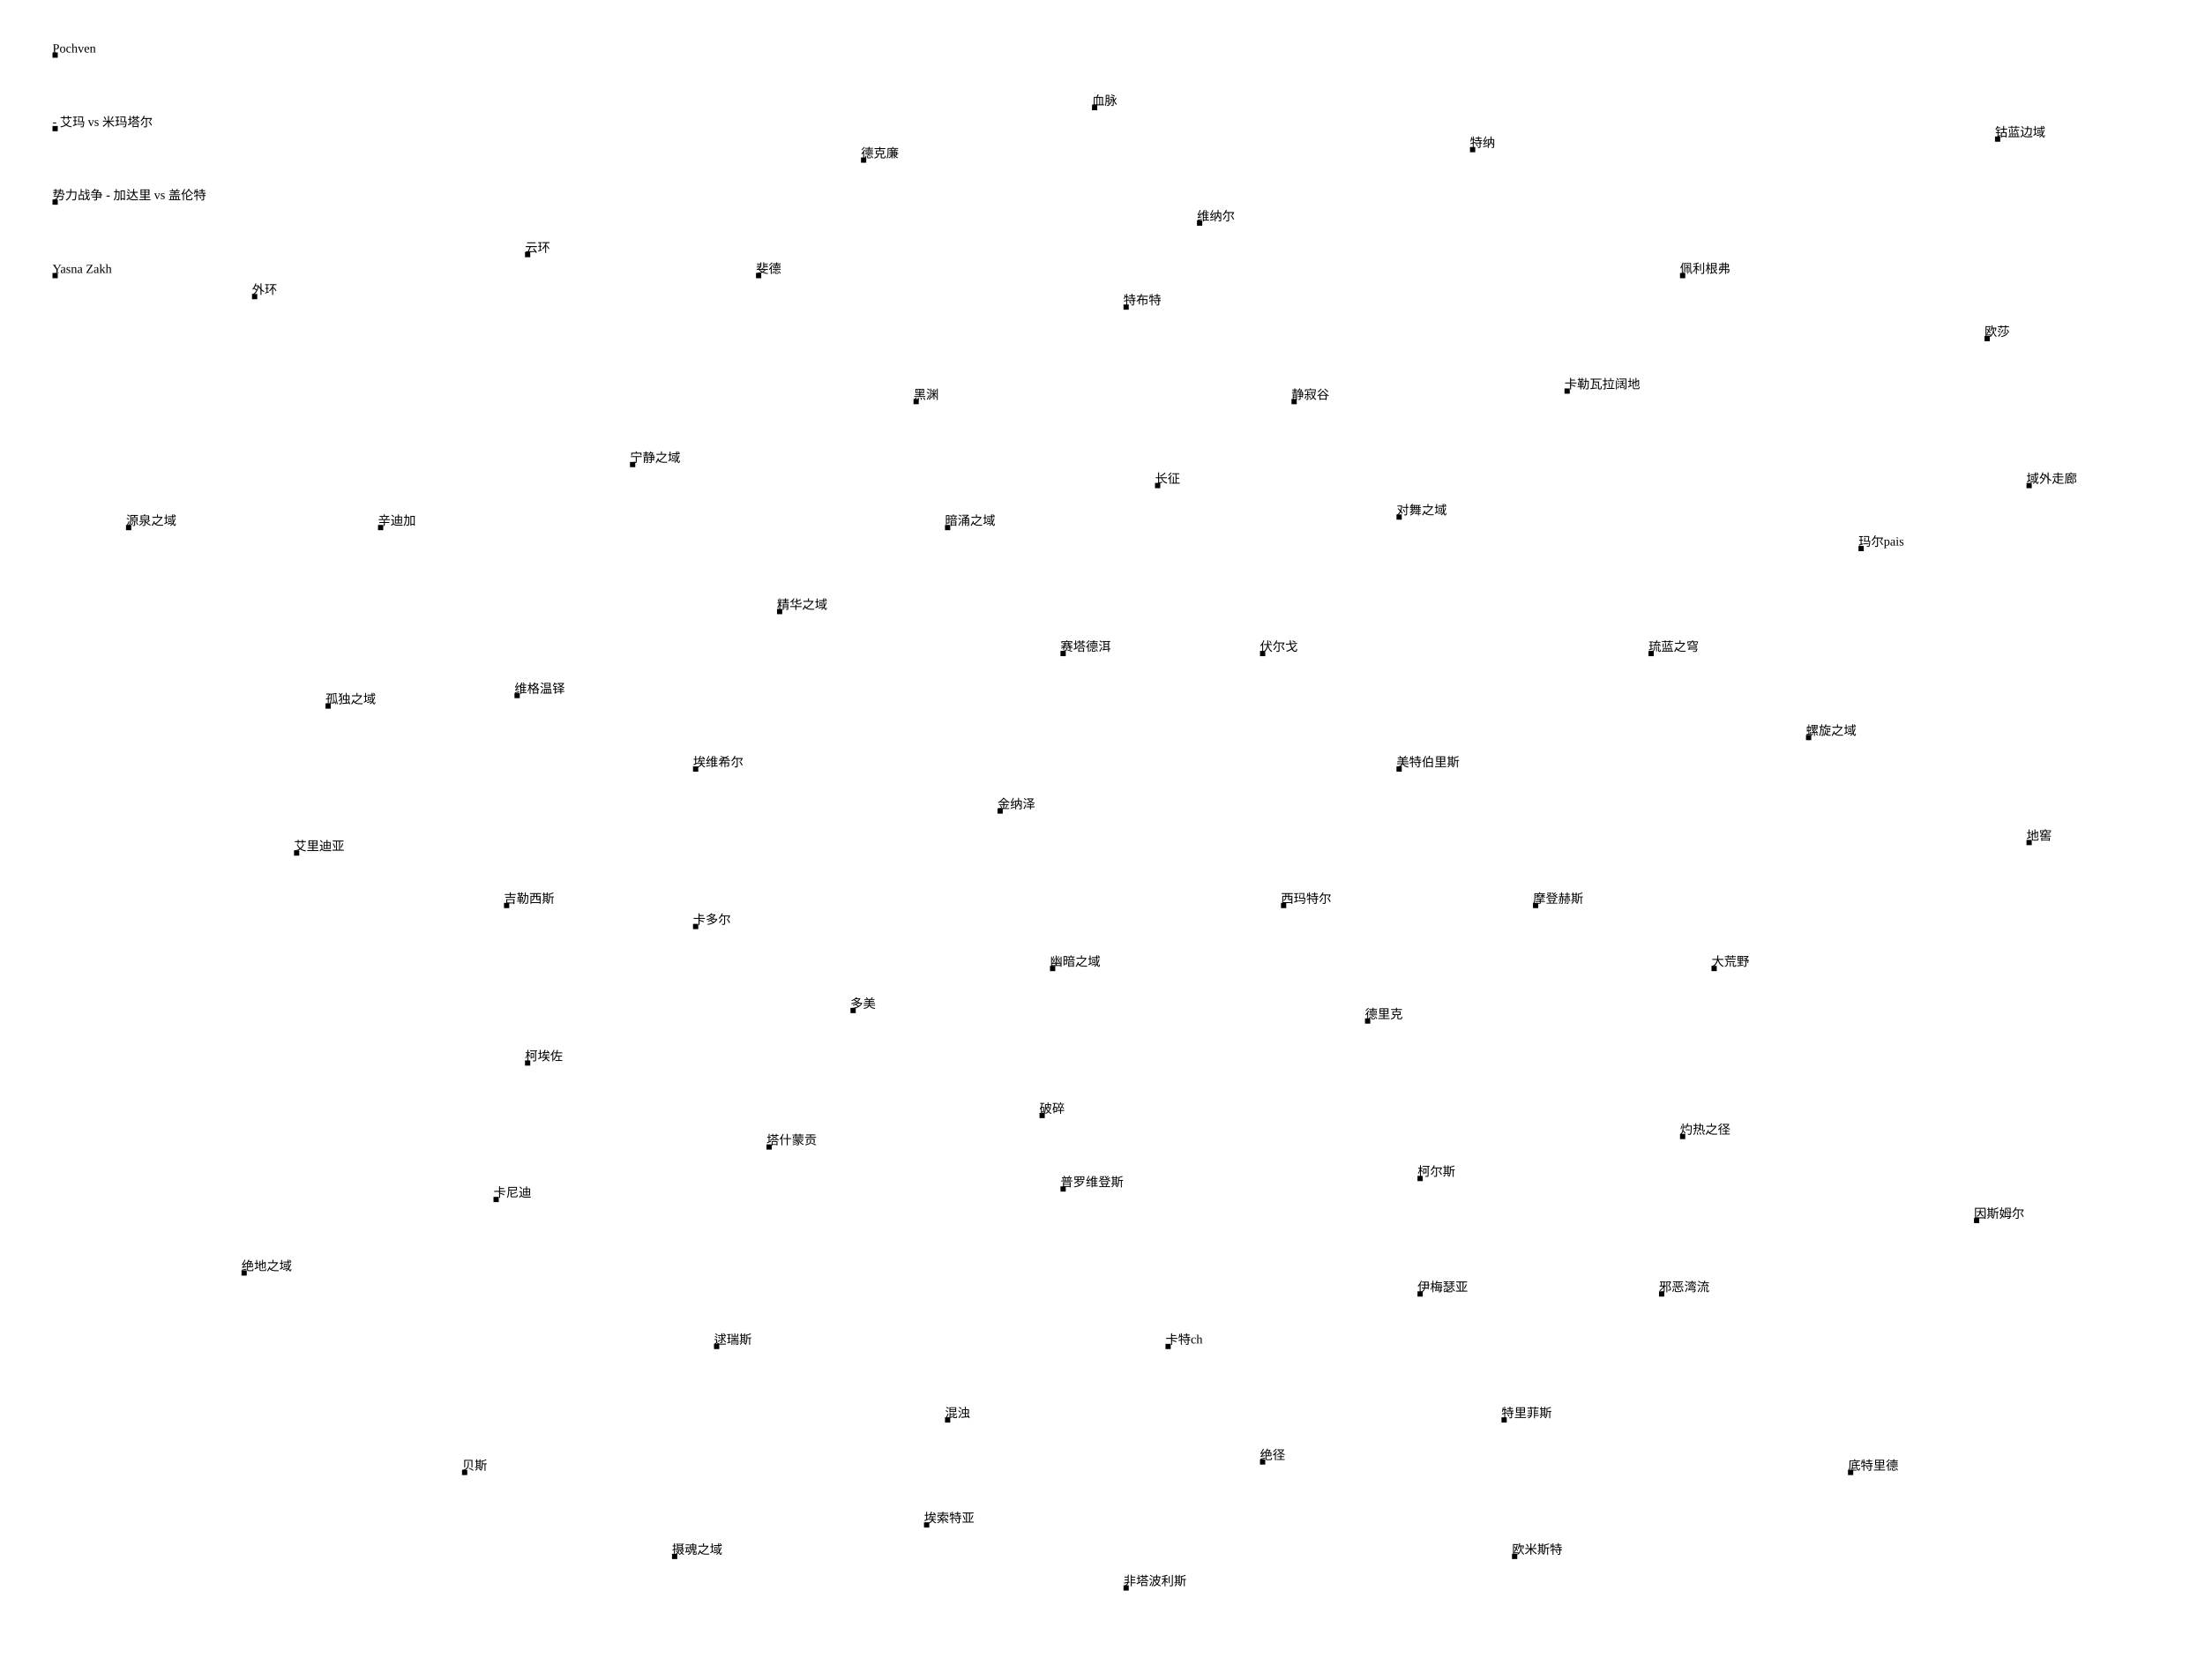
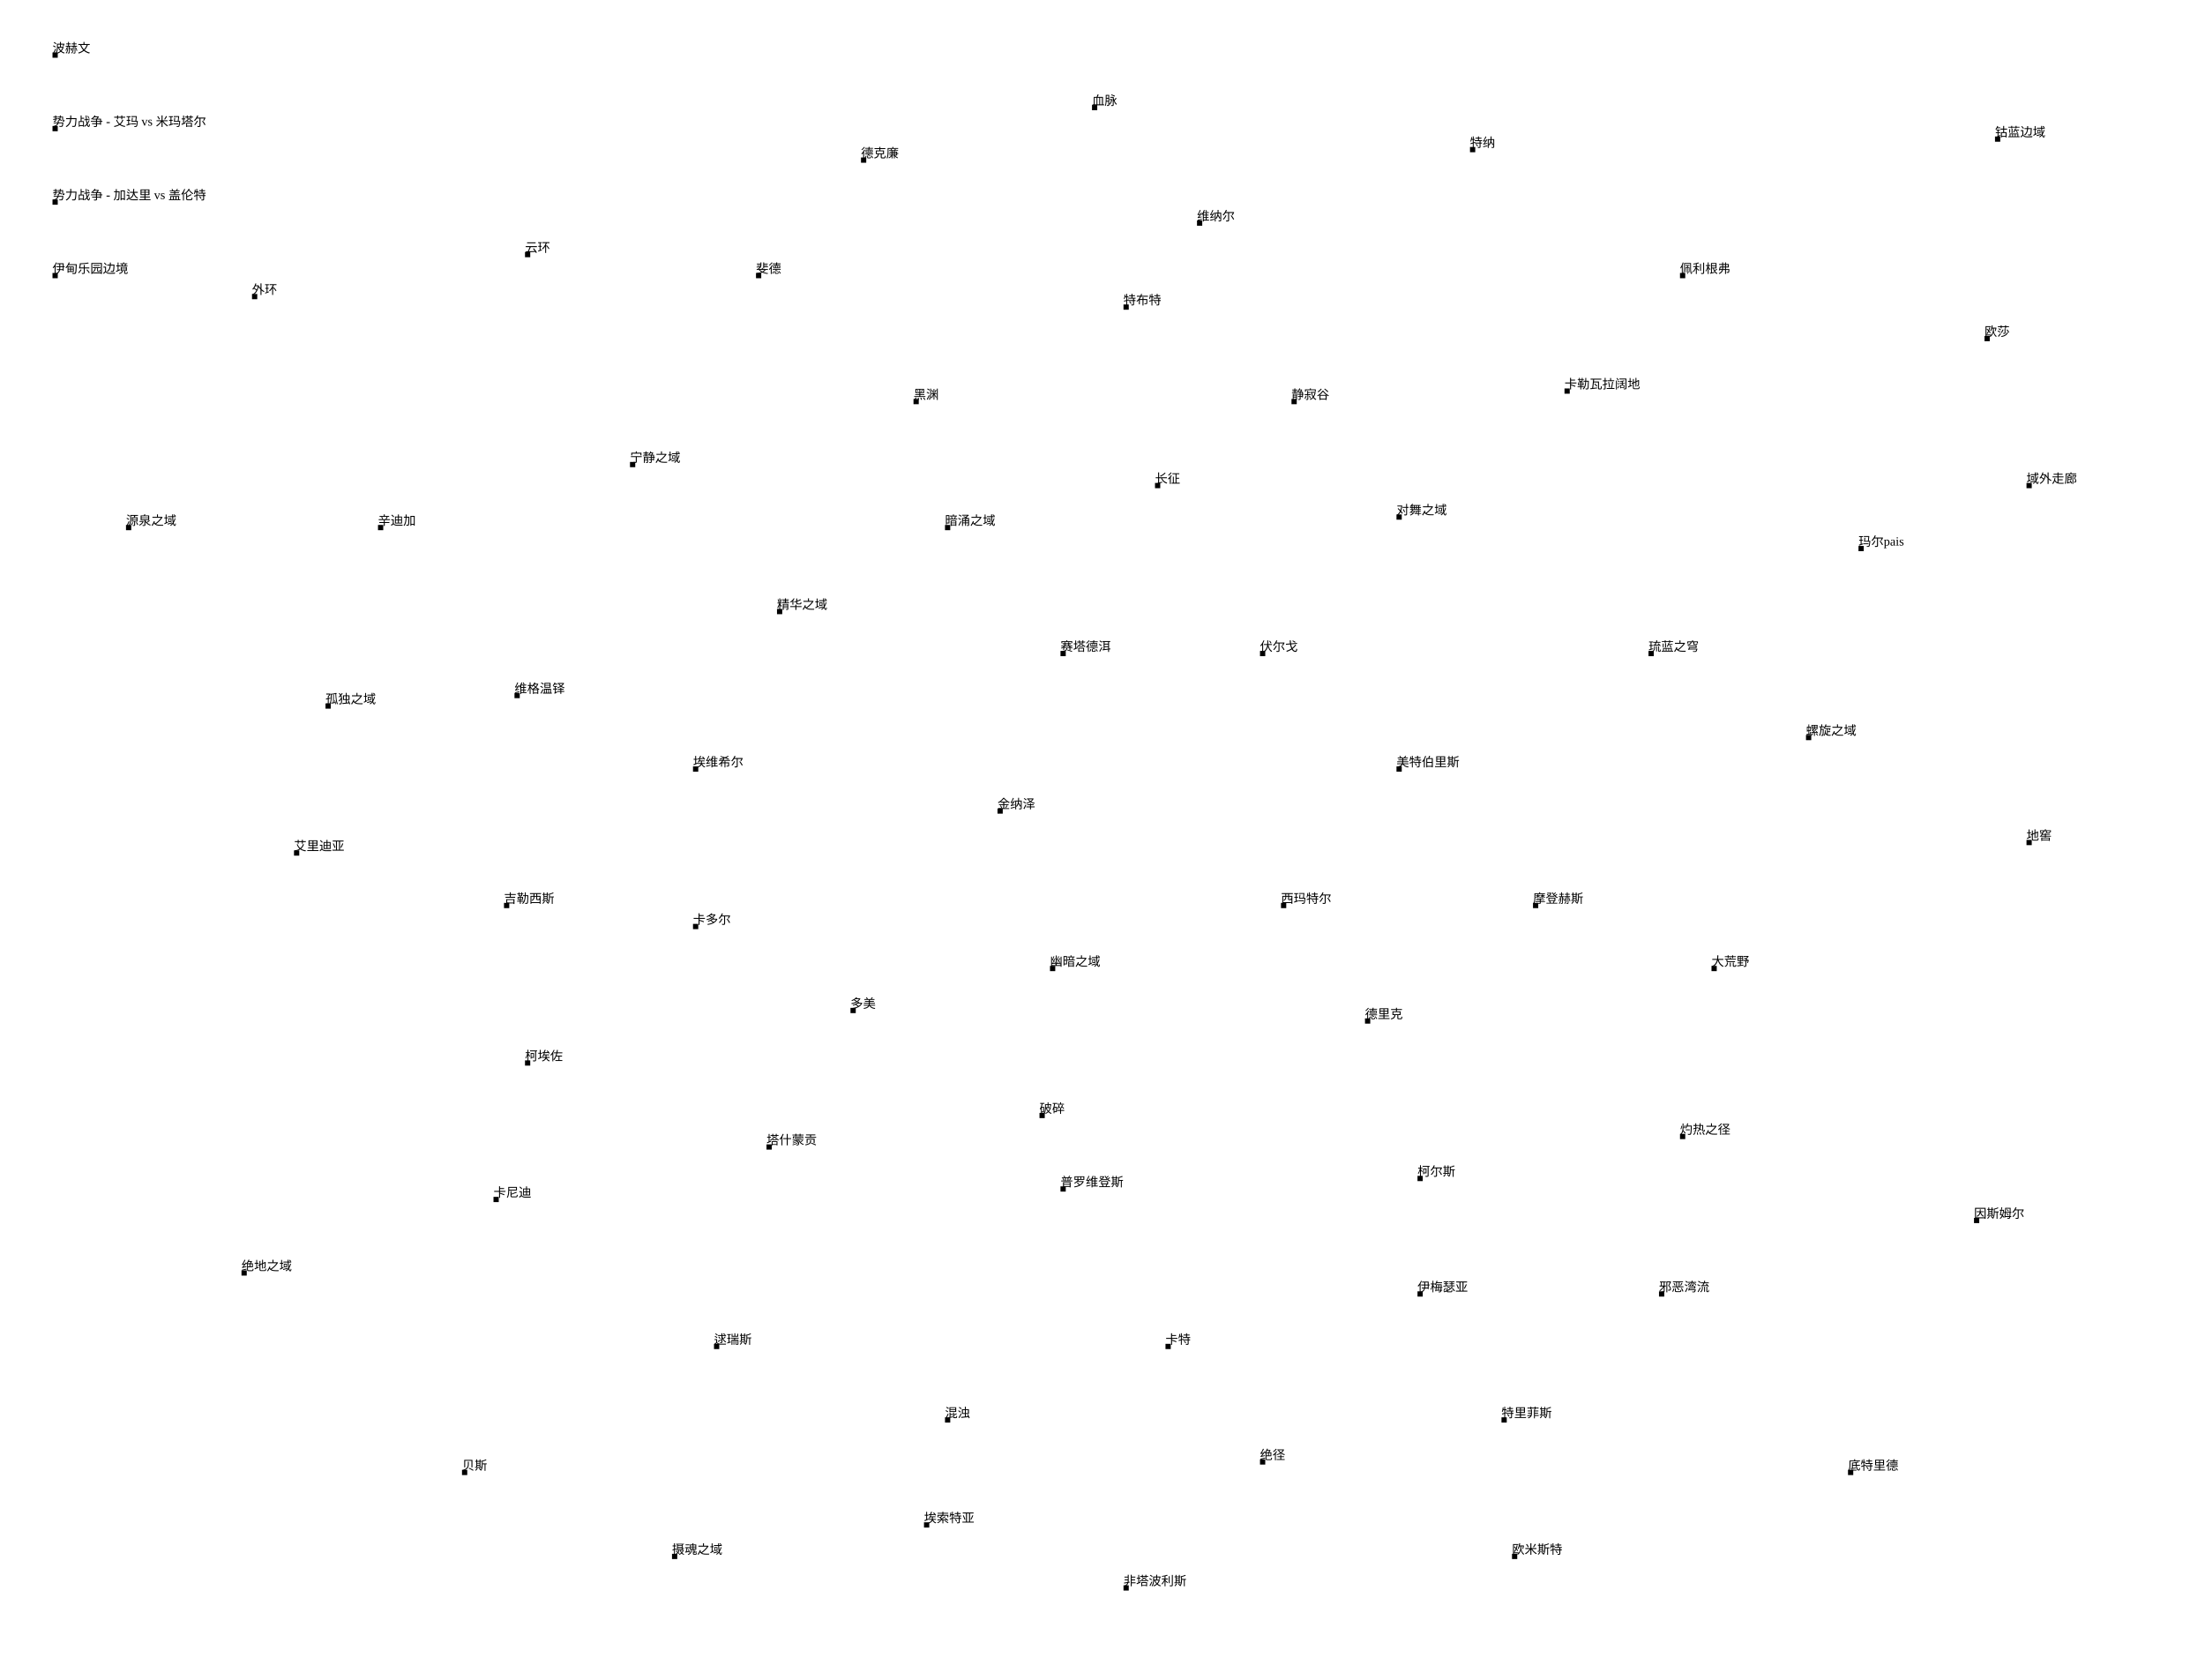
<svg xmlns="http://www.w3.org/2000/svg" width="2100.00" id="34702" height="1600.00">
  <rect height="5.00" width="5.00" Name="艾里迪亚" y="810.00" id="34703" Type="region" x="280.00" />
  <text id="34704" x="280.00" y="810.00">艾里迪亚</text>
  <rect height="5.00" width="5.00" Name="暗涌之域" y="500.00" id="34706" Type="region" x="900.00" />
  <text id="34707" x="900.00" y="500.00">暗涌之域</text>
  <rect height="5.00" width="5.00" Name="幽暗之域" y="920.00" id="34709" Type="region" x="1000.00" />
  <text id="34710" x="1000.00" y="920.00">幽暗之域</text>
  <rect height="5.00" width="5.00" Name="血脉" y="100.00" id="34712" Type="region" x="1040.00" />
  <text id="34713" x="1040.00" y="100.00">血脉</text>
  <rect height="5.00" width="5.00" Name="地窖" y="800.00" id="34715" Type="region" x="1930.00" />
  <text id="34716" x="1930.00" y="800.00">地窖</text>
-   <rect height="5.00" width="5.00" Name="卡特ch" y="1280.00" id="34718" Type="region" x="1110.00" />
-   <text id="34719" x="1110.00" y="1280.00">卡特ch</text>
+   <rect height="5.00" width="5.00" Name="卡特" y="1280.00" id="34718" Type="region" x="1110.00" />
+   <text id="34719" x="1110.00" y="1280.00">卡特</text>
  <rect height="5.00" width="5.00" Name="赛塔德洱" y="620.00" id="34721" Type="region" x="1010.00" />
  <text id="34722" x="1010.00" y="620.00">赛塔德洱</text>
  <rect height="5.00" width="5.00" Name="云环" y="240.00" id="34724" Type="region" x="500.00" />
  <text id="34725" x="500.00" y="240.00">云环</text>
  <rect height="5.00" width="5.00" Name="钴蓝边域" y="130.00" id="34727" Type="region" x="1900.00" />
  <text id="34728" x="1900.00" y="130.00">钴蓝边域</text>
  <rect height="5.00" width="5.00" Name="柯尔斯" y="1120.00" id="34730" Type="region" x="1350.00" />
  <text id="34731" x="1350.00" y="1120.00">柯尔斯</text>
  <rect height="5.00" width="5.00" Name="德克廉" y="150.00" id="34733" Type="region" x="820.00" />
  <text id="34734" x="820.00" y="150.00">德克廉</text>
  <rect height="5.00" width="5.00" Name="绝地之域" y="1210.00" id="34736" Type="region" x="230.00" />
  <text id="34737" x="230.00" y="1210.00">绝地之域</text>
  <rect height="5.00" width="5.00" Name="德里克" y="970.00" id="34739" Type="region" x="1300.00" />
  <text id="34740" x="1300.00" y="970.00">德里克</text>
  <rect height="5.00" width="5.00" Name="底特里德" y="1400.00" id="34742" Type="region" x="1760.00" />
  <text id="34743" x="1760.00" y="1400.00">底特里德</text>
  <rect height="5.00" width="5.00" Name="破碎" y="1060.00" id="34745" Type="region" x="990.00" />
  <text id="34746" x="990.00" y="1060.00">破碎</text>
  <rect height="5.00" width="5.00" Name="多美" y="960.00" id="34748" Type="region" x="810.00" />
  <text id="34749" x="810.00" y="960.00">多美</text>
  <rect height="5.00" width="5.00" Name="埃索特亚" y="1450.00" id="34751" Type="region" x="880.00" />
  <text id="34752" x="880.00" y="1450.00">埃索特亚</text>
  <rect height="5.00" width="5.00" Name="精华之域" y="580.00" id="34754" Type="region" x="740.00" />
  <text id="34755" x="740.00" y="580.00">精华之域</text>
  <rect height="5.00" width="5.00" Name="琉蓝之穹" y="620.00" id="34757" Type="region" x="1570.00" />
  <text id="34758" x="1570.00" y="620.00">琉蓝之穹</text>
  <rect height="5.00" width="5.00" Name="埃维希尔" y="730.00" id="34760" Type="region" x="660.00" />
  <text id="34761" x="660.00" y="730.00">埃维希尔</text>
  <rect height="5.00" width="5.00" Name="斐德" y="260.00" id="34763" Type="region" x="720.00" />
  <text id="34764" x="720.00" y="260.00">斐德</text>
  <rect height="5.00" width="5.00" Name="非塔波利斯" y="1510.00" id="34766" Type="region" x="1070.00" />
  <text id="34767" x="1070.00" y="1510.00">非塔波利斯</text>
  <rect height="5.00" width="5.00" Name="伏尔戈" y="620.00" id="34769" Type="region" x="1200.00" />
  <text id="34770" x="1200.00" y="620.00">伏尔戈</text>
  <rect height="5.00" width="5.00" Name="源泉之域" y="500.00" id="34772" Type="region" x="120.00" />
  <text id="34773" x="120.00" y="500.00">源泉之域</text>
  <rect height="5.00" width="5.00" Name="对舞之域" y="490.00" id="34775" Type="region" x="1330.00" />
  <text id="34776" x="1330.00" y="490.00">对舞之域</text>
  <rect height="5.00" width="5.00" Name="吉勒西斯" y="860.00" id="34778" Type="region" x="480.00" />
  <text id="34779" x="480.00" y="860.00">吉勒西斯</text>
  <rect height="5.00" width="5.00" Name="大荒野" y="920.00" id="34781" Type="region" x="1630.00" />
  <text id="34782" x="1630.00" y="920.00">大荒野</text>
  <rect height="5.00" width="5.00" Name="西玛特尔" y="860.00" id="34784" Type="region" x="1220.00" />
  <text id="34785" x="1220.00" y="860.00">西玛特尔</text>
  <rect height="5.00" width="5.00" Name="伊梅瑟亚" y="1230.00" id="34787" Type="region" x="1350.00" />
  <text id="34788" x="1350.00" y="1230.00">伊梅瑟亚</text>
  <rect height="5.00" width="5.00" Name="绝径" y="1390.00" id="34790" Type="region" x="1200.00" />
  <text id="34791" x="1200.00" y="1390.00">绝径</text>
  <rect height="5.00" width="5.00" Name="因斯姆尔" y="1160.00" id="34793" Type="region" x="1880.00" />
  <text id="34794" x="1880.00" y="1160.00">因斯姆尔</text>
  <rect height="5.00" width="5.00" Name="卡多尔" y="880.00" id="34796" Type="region" x="660.00" />
  <text id="34797" x="660.00" y="880.00">卡多尔</text>
  <rect height="5.00" width="5.00" Name="卡勒瓦拉阔地" y="370.00" id="34799" Type="region" x="1490.00" />
  <text id="34800" x="1490.00" y="370.00">卡勒瓦拉阔地</text>
  <rect height="5.00" width="5.00" Name="卡尼迪" y="1140.00" id="34802" Type="region" x="470.00" />
  <text id="34803" x="470.00" y="1140.00">卡尼迪</text>
  <rect height="5.00" width="5.00" Name="柯埃佐" y="1010.00" id="34805" Type="region" x="500.00" />
  <text id="34806" x="500.00" y="1010.00">柯埃佐</text>
  <rect height="5.00" width="5.00" Name="长征" y="460.00" id="34808" Type="region" x="1100.00" />
  <text id="34809" x="1100.00" y="460.00">长征</text>
  <rect height="5.00" width="5.00" Name="玛尔pais" y="520.00" id="34811" Type="region" x="1770.00" />
  <text id="34812" x="1770.00" y="520.00">玛尔pais</text>
  <rect height="5.00" width="5.00" Name="美特伯里斯" y="730.00" id="34814" Type="region" x="1330.00" />
  <text id="34815" x="1330.00" y="730.00">美特伯里斯</text>
  <rect height="5.00" width="5.00" Name="摩登赫斯" y="860.00" id="34817" Type="region" x="1460.00" />
  <text id="34818" x="1460.00" y="860.00">摩登赫斯</text>
  <rect height="5.00" width="5.00" Name="欧莎" y="320.00" id="34820" Type="region" x="1890.00" />
  <text id="34821" x="1890.00" y="320.00">欧莎</text>
  <rect height="5.00" width="5.00" Name="欧米斯特" y="1480.00" id="34823" Type="region" x="1440.00" />
  <text id="34824" x="1440.00" y="1480.00">欧米斯特</text>
  <rect height="5.00" width="5.00" Name="域外走廊" y="460.00" id="34826" Type="region" x="1930.00" />
  <text id="34827" x="1930.00" y="460.00">域外走廊</text>
  <rect height="5.00" width="5.00" Name="外环" y="280.00" id="34829" Type="region" x="240.00" />
  <text id="34830" x="240.00" y="280.00">外环</text>
  <rect height="5.00" width="5.00" Name="摄魂之域" y="1480.00" id="34832" Type="region" x="640.00" />
  <text id="34833" x="640.00" y="1480.00">摄魂之域</text>
  <rect height="5.00" width="5.00" Name="贝斯" y="1400.00" id="34835" Type="region" x="440.00" />
  <text id="34836" x="440.00" y="1400.00">贝斯</text>
  <rect height="5.00" width="5.00" Name="佩利根弗" y="260.00" id="34838" Type="region" x="1600.00" />
  <text id="34839" x="1600.00" y="260.00">佩利根弗</text>
  <rect height="5.00" width="5.00" Name="宁静之域" y="440.00" id="34841" Type="region" x="600.00" />
  <text id="34842" x="600.00" y="440.00">宁静之域</text>
  <rect height="5.00" width="5.00" Name="普罗维登斯" y="1130.00" id="34844" Type="region" x="1010.00" />
  <text id="34845" x="1010.00" y="1130.00">普罗维登斯</text>
  <rect height="5.00" width="5.00" Name="黑渊" y="380.00" id="34847" Type="region" x="870.00" />
  <text id="34848" x="870.00" y="380.00">黑渊</text>
  <rect height="5.00" width="5.00" Name="逑瑞斯" y="1280.00" id="34850" Type="region" x="680.00" />
  <text id="34851" x="680.00" y="1280.00">逑瑞斯</text>
  <rect height="5.00" width="5.00" Name="灼热之径" y="1080.00" id="34853" Type="region" x="1600.00" />
  <text id="34854" x="1600.00" y="1080.00">灼热之径</text>
  <rect height="5.00" width="5.00" Name="金纳泽" y="770.00" id="34856" Type="region" x="950.00" />
  <text id="34857" x="950.00" y="770.00">金纳泽</text>
  <rect height="5.00" width="5.00" Name="孤独之域" y="670.00" id="34859" Type="region" x="310.00" />
  <text id="34860" x="310.00" y="670.00">孤独之域</text>
  <rect height="5.00" width="5.00" Name="螺旋之域" y="700.00" id="34862" Type="region" x="1720.00" />
  <text id="34863" x="1720.00" y="700.00">螺旋之域</text>
  <rect height="5.00" width="5.00" Name="混浊" y="1350.00" id="34865" Type="region" x="900.00" />
  <text id="34866" x="900.00" y="1350.00">混浊</text>
  <rect height="5.00" width="5.00" Name="辛迪加" y="500.00" id="34868" Type="region" x="360.00" />
  <text id="34869" x="360.00" y="500.00">辛迪加</text>
  <rect height="5.00" width="5.00" Name="塔什蒙贡" y="1090.00" id="34871" Type="region" x="730.00" />
  <text id="34872" x="730.00" y="1090.00">塔什蒙贡</text>
  <rect height="5.00" width="5.00" Name="特纳" y="140.00" id="34874" Type="region" x="1400.00" />
  <text id="34875" x="1400.00" y="140.00">特纳</text>
  <rect height="5.00" width="5.00" Name="特里菲斯" y="1350.00" id="34877" Type="region" x="1430.00" />
  <text id="34878" x="1430.00" y="1350.00">特里菲斯</text>
  <rect height="5.00" width="5.00" Name="特布特" y="290.00" id="34880" Type="region" x="1070.00" />
  <text id="34881" x="1070.00" y="290.00">特布特</text>
  <rect height="5.00" width="5.00" Name="静寂谷" y="380.00" id="34883" Type="region" x="1230.00" />
  <text id="34884" x="1230.00" y="380.00">静寂谷</text>
  <rect height="5.00" width="5.00" Name="维纳尔" y="210.00" id="34886" Type="region" x="1140.00" />
  <text id="34887" x="1140.00" y="210.00">维纳尔</text>
  <rect height="5.00" width="5.00" Name="维格温铎" y="660.00" id="34889" Type="region" x="490.00" />
  <text id="34890" x="490.00" y="660.00">维格温铎</text>
  <rect height="5.00" width="5.00" Name="邪恶湾流" y="1230.00" id="34892" Type="region" x="1580.00" />
  <text id="34893" x="1580.00" y="1230.00">邪恶湾流</text>
-   <rect height="5.00" width="5.00" Name="Pochven" y="50.00" id="34895" Type="region" x="50.00" />
-   <text id="34896" x="50.00" y="50.00">Pochven</text>
+   <rect height="5.00" width="5.00" Name="波赫文" y="50.00" id="34895" Type="region" x="50.00" />
+   <text id="34896" x="50.00" y="50.00">波赫文</text>
  <rect height="5.00" width="5.00" Name="势力战争 - 艾玛 vs 米玛塔尔" y="120.00" id="34898" Type="region" x="50.00" />
-   <text id="34899" x="50.00" y="120.00"> - 艾玛 vs 米玛塔尔</text>
+   <text id="34899" x="50.00" y="120.00">势力战争 - 艾玛 vs 米玛塔尔</text>
  <rect height="5.00" width="5.00" Name="势力战争 - 加达里 vs 盖伦特" y="190.00" id="34901" Type="region" x="50.00" />
  <text id="34902" x="50.00" y="190.00">势力战争 - 加达里 vs 盖伦特</text>
-   <rect height="5.00" width="5.00" Name="Yasna Zakh" y="260.00" id="34904" Type="region" x="50.00" />
-   <text id="34905" x="50.00" y="260.00">Yasna Zakh</text>
+   <rect height="5.00" width="5.00" Name="伊甸乐园边境" y="260.00" id="34904" Type="region" x="50.00" />
+   <text id="34905" x="50.00" y="260.00">伊甸乐园边境</text>
</svg>
